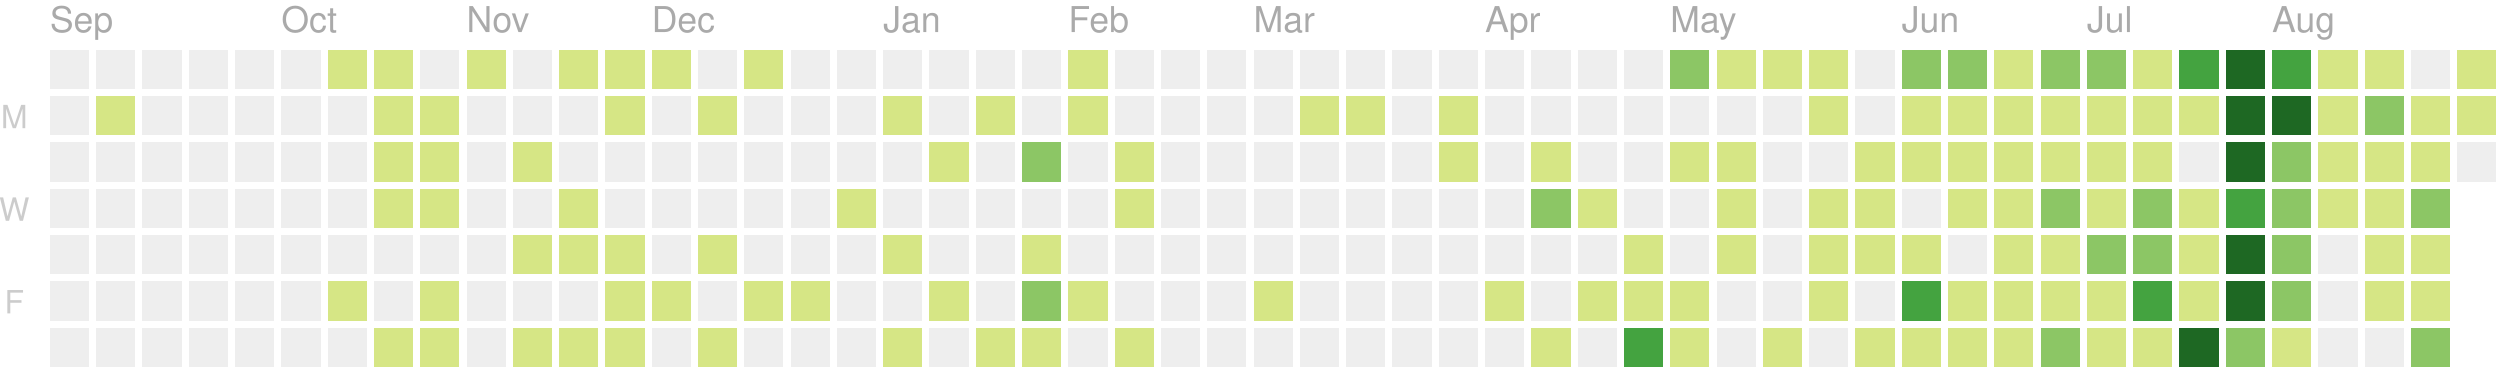
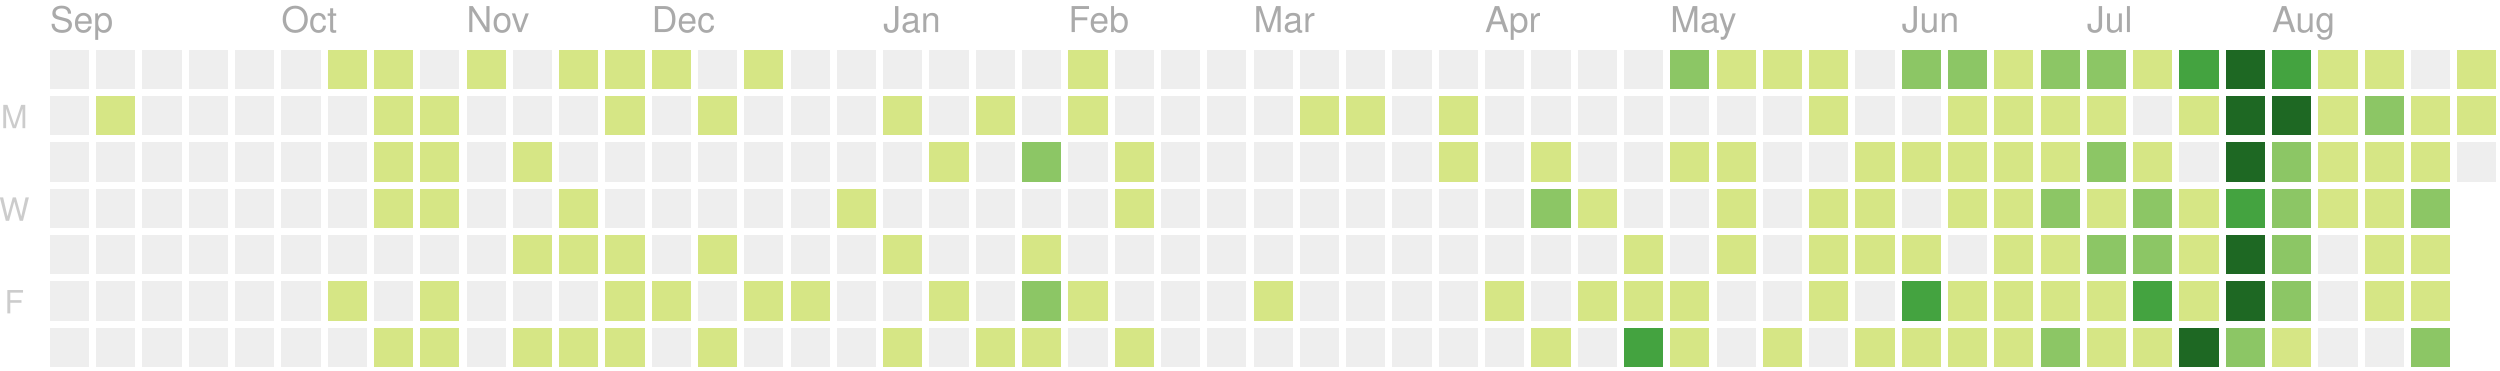
<svg xmlns="http://www.w3.org/2000/svg" version="1.1" width="702" height="104">
  <rect style="fill:#eeeeee;shape-rendering:crispedges;" data-score="0" data-date="2019-09-01" x="14" y="14" width="11" height="11" />
  <rect style="fill:#eeeeee;shape-rendering:crispedges;" data-score="0" data-date="2019-09-08" x="27" y="14" width="11" height="11" />
  <rect style="fill:#eeeeee;shape-rendering:crispedges;" data-score="0" data-date="2019-09-15" x="40" y="14" width="11" height="11" />
  <rect style="fill:#eeeeee;shape-rendering:crispedges;" data-score="0" data-date="2019-09-22" x="53" y="14" width="11" height="11" />
  <rect style="fill:#eeeeee;shape-rendering:crispedges;" data-score="0" data-date="2019-09-29" x="66" y="14" width="11" height="11" />
  <rect style="fill:#eeeeee;shape-rendering:crispedges;" data-score="0" data-date="2019-10-06" x="79" y="14" width="11" height="11" />
  <rect style="fill:#d6e685;shape-rendering:crispedges;" data-score="7" data-date="2019-10-13" x="92" y="14" width="11" height="11" />
  <rect style="fill:#d6e685;shape-rendering:crispedges;" data-score="2" data-date="2019-10-20" x="105" y="14" width="11" height="11" />
  <rect style="fill:#eeeeee;shape-rendering:crispedges;" data-score="0" data-date="2019-10-27" x="118" y="14" width="11" height="11" />
  <rect style="fill:#d6e685;shape-rendering:crispedges;" data-score="5" data-date="2019-11-03" x="131" y="14" width="11" height="11" />
  <rect style="fill:#eeeeee;shape-rendering:crispedges;" data-score="0" data-date="2019-11-10" x="144" y="14" width="11" height="11" />
  <rect style="fill:#d6e685;shape-rendering:crispedges;" data-score="8" data-date="2019-11-17" x="157" y="14" width="11" height="11" />
  <rect style="fill:#d6e685;shape-rendering:crispedges;" data-score="6" data-date="2019-11-24" x="170" y="14" width="11" height="11" />
  <rect style="fill:#d6e685;shape-rendering:crispedges;" data-score="4" data-date="2019-12-01" x="183" y="14" width="11" height="11" />
  <rect style="fill:#eeeeee;shape-rendering:crispedges;" data-score="0" data-date="2019-12-08" x="196" y="14" width="11" height="11" />
  <rect style="fill:#d6e685;shape-rendering:crispedges;" data-score="1" data-date="2019-12-15" x="209" y="14" width="11" height="11" />
  <rect style="fill:#eeeeee;shape-rendering:crispedges;" data-score="0" data-date="2019-12-22" x="222" y="14" width="11" height="11" />
  <rect style="fill:#eeeeee;shape-rendering:crispedges;" data-score="0" data-date="2019-12-29" x="235" y="14" width="11" height="11" />
  <rect style="fill:#eeeeee;shape-rendering:crispedges;" data-score="0" data-date="2020-01-05" x="248" y="14" width="11" height="11" />
  <rect style="fill:#eeeeee;shape-rendering:crispedges;" data-score="0" data-date="2020-01-12" x="261" y="14" width="11" height="11" />
  <rect style="fill:#eeeeee;shape-rendering:crispedges;" data-score="0" data-date="2020-01-19" x="274" y="14" width="11" height="11" />
  <rect style="fill:#eeeeee;shape-rendering:crispedges;" data-score="0" data-date="2020-01-26" x="287" y="14" width="11" height="11" />
  <rect style="fill:#d6e685;shape-rendering:crispedges;" data-score="2" data-date="2020-02-02" x="300" y="14" width="11" height="11" />
  <rect style="fill:#eeeeee;shape-rendering:crispedges;" data-score="0" data-date="2020-02-09" x="313" y="14" width="11" height="11" />
  <rect style="fill:#eeeeee;shape-rendering:crispedges;" data-score="0" data-date="2020-02-16" x="326" y="14" width="11" height="11" />
  <rect style="fill:#eeeeee;shape-rendering:crispedges;" data-score="0" data-date="2020-02-23" x="339" y="14" width="11" height="11" />
  <rect style="fill:#eeeeee;shape-rendering:crispedges;" data-score="0" data-date="2020-03-01" x="352" y="14" width="11" height="11" />
  <rect style="fill:#eeeeee;shape-rendering:crispedges;" data-score="0" data-date="2020-03-08" x="365" y="14" width="11" height="11" />
  <rect style="fill:#eeeeee;shape-rendering:crispedges;" data-score="0" data-date="2020-03-15" x="378" y="14" width="11" height="11" />
  <rect style="fill:#eeeeee;shape-rendering:crispedges;" data-score="0" data-date="2020-03-22" x="391" y="14" width="11" height="11" />
  <rect style="fill:#eeeeee;shape-rendering:crispedges;" data-score="0" data-date="2020-03-29" x="404" y="14" width="11" height="11" />
  <rect style="fill:#eeeeee;shape-rendering:crispedges;" data-score="0" data-date="2020-04-05" x="417" y="14" width="11" height="11" />
  <rect style="fill:#eeeeee;shape-rendering:crispedges;" data-score="0" data-date="2020-04-12" x="430" y="14" width="11" height="11" />
  <rect style="fill:#eeeeee;shape-rendering:crispedges;" data-score="0" data-date="2020-04-19" x="443" y="14" width="11" height="11" />
  <rect style="fill:#eeeeee;shape-rendering:crispedges;" data-score="0" data-date="2020-04-26" x="456" y="14" width="11" height="11" />
  <rect style="fill:#8cc665;shape-rendering:crispedges;" data-score="20" data-date="2020-05-03" x="469" y="14" width="11" height="11" />
  <rect style="fill:#d6e685;shape-rendering:crispedges;" data-score="4" data-date="2020-05-10" x="482" y="14" width="11" height="11" />
  <rect style="fill:#d6e685;shape-rendering:crispedges;" data-score="4" data-date="2020-05-17" x="495" y="14" width="11" height="11" />
  <rect style="fill:#d6e685;shape-rendering:crispedges;" data-score="3" data-date="2020-05-24" x="508" y="14" width="11" height="11" />
  <rect style="fill:#eeeeee;shape-rendering:crispedges;" data-score="0" data-date="2020-05-31" x="521" y="14" width="11" height="11" />
-   <rect style="fill:#8cc665;shape-rendering:crispedges;" data-score="24" data-date="2020-06-07" x="534" y="14" width="11" height="11" />
+   <rect style="fill:#8cc665;shape-rendering:crispedges;" data-score="25" data-date="2020-06-07" x="534" y="14" width="11" height="11" />
  <rect style="fill:#8cc665;shape-rendering:crispedges;" data-score="20" data-date="2020-06-14" x="547" y="14" width="11" height="11" />
  <rect style="fill:#d6e685;shape-rendering:crispedges;" data-score="8" data-date="2020-06-21" x="560" y="14" width="11" height="11" />
  <rect style="fill:#8cc665;shape-rendering:crispedges;" data-score="28" data-date="2020-06-28" x="573" y="14" width="11" height="11" />
  <rect style="fill:#8cc665;shape-rendering:crispedges;" data-score="20" data-date="2020-07-05" x="586" y="14" width="11" height="11" />
-   <rect style="fill:#d6e685;shape-rendering:crispedges;" data-score="2" data-date="2020-07-12" x="599" y="14" width="11" height="11" />
+   <rect style="fill:#d6e685;shape-rendering:crispedges;" data-score="3" data-date="2020-07-12" x="599" y="14" width="11" height="11" />
  <rect style="fill:#44a340;shape-rendering:crispedges;" data-score="45" data-date="2020-07-19" x="612" y="14" width="11" height="11" />
  <rect style="fill:#1e6823;shape-rendering:crispedges;" data-score="84" data-date="2020-07-26" x="625" y="14" width="11" height="11" />
  <rect style="fill:#44a340;shape-rendering:crispedges;" data-score="41" data-date="2020-08-02" x="638" y="14" width="11" height="11" />
  <rect style="fill:#d6e685;shape-rendering:crispedges;" data-score="13" data-date="2020-08-09" x="651" y="14" width="11" height="11" />
  <rect style="fill:#d6e685;shape-rendering:crispedges;" data-score="13" data-date="2020-08-16" x="664" y="14" width="11" height="11" />
  <rect style="fill:#eeeeee;shape-rendering:crispedges;" data-score="0" data-date="2020-08-23" x="677" y="14" width="11" height="11" />
  <rect style="fill:#d6e685;shape-rendering:crispedges;" data-score="5" data-date="2020-08-30" x="690" y="14" width="11" height="11" />
  <rect style="fill:#eeeeee;shape-rendering:crispedges;" data-score="0" data-date="2019-09-02" x="14" y="27" width="11" height="11" />
  <rect style="fill:#d6e685;shape-rendering:crispedges;" data-score="1" data-date="2019-09-09" x="27" y="27" width="11" height="11" />
  <rect style="fill:#eeeeee;shape-rendering:crispedges;" data-score="0" data-date="2019-09-16" x="40" y="27" width="11" height="11" />
  <rect style="fill:#eeeeee;shape-rendering:crispedges;" data-score="0" data-date="2019-09-23" x="53" y="27" width="11" height="11" />
  <rect style="fill:#eeeeee;shape-rendering:crispedges;" data-score="0" data-date="2019-09-30" x="66" y="27" width="11" height="11" />
  <rect style="fill:#eeeeee;shape-rendering:crispedges;" data-score="0" data-date="2019-10-07" x="79" y="27" width="11" height="11" />
  <rect style="fill:#eeeeee;shape-rendering:crispedges;" data-score="0" data-date="2019-10-14" x="92" y="27" width="11" height="11" />
  <rect style="fill:#d6e685;shape-rendering:crispedges;" data-score="4" data-date="2019-10-21" x="105" y="27" width="11" height="11" />
  <rect style="fill:#d6e685;shape-rendering:crispedges;" data-score="3" data-date="2019-10-28" x="118" y="27" width="11" height="11" />
  <rect style="fill:#eeeeee;shape-rendering:crispedges;" data-score="0" data-date="2019-11-04" x="131" y="27" width="11" height="11" />
  <rect style="fill:#eeeeee;shape-rendering:crispedges;" data-score="0" data-date="2019-11-11" x="144" y="27" width="11" height="11" />
  <rect style="fill:#eeeeee;shape-rendering:crispedges;" data-score="0" data-date="2019-11-18" x="157" y="27" width="11" height="11" />
  <rect style="fill:#d6e685;shape-rendering:crispedges;" data-score="1" data-date="2019-11-25" x="170" y="27" width="11" height="11" />
  <rect style="fill:#eeeeee;shape-rendering:crispedges;" data-score="0" data-date="2019-12-02" x="183" y="27" width="11" height="11" />
  <rect style="fill:#d6e685;shape-rendering:crispedges;" data-score="1" data-date="2019-12-09" x="196" y="27" width="11" height="11" />
  <rect style="fill:#eeeeee;shape-rendering:crispedges;" data-score="0" data-date="2019-12-16" x="209" y="27" width="11" height="11" />
  <rect style="fill:#eeeeee;shape-rendering:crispedges;" data-score="0" data-date="2019-12-23" x="222" y="27" width="11" height="11" />
  <rect style="fill:#eeeeee;shape-rendering:crispedges;" data-score="0" data-date="2019-12-30" x="235" y="27" width="11" height="11" />
  <rect style="fill:#d6e685;shape-rendering:crispedges;" data-score="2" data-date="2020-01-06" x="248" y="27" width="11" height="11" />
  <rect style="fill:#eeeeee;shape-rendering:crispedges;" data-score="0" data-date="2020-01-13" x="261" y="27" width="11" height="11" />
  <rect style="fill:#d6e685;shape-rendering:crispedges;" data-score="1" data-date="2020-01-20" x="274" y="27" width="11" height="11" />
  <rect style="fill:#eeeeee;shape-rendering:crispedges;" data-score="0" data-date="2020-01-27" x="287" y="27" width="11" height="11" />
  <rect style="fill:#d6e685;shape-rendering:crispedges;" data-score="10" data-date="2020-02-03" x="300" y="27" width="11" height="11" />
  <rect style="fill:#eeeeee;shape-rendering:crispedges;" data-score="0" data-date="2020-02-10" x="313" y="27" width="11" height="11" />
  <rect style="fill:#eeeeee;shape-rendering:crispedges;" data-score="0" data-date="2020-02-17" x="326" y="27" width="11" height="11" />
  <rect style="fill:#eeeeee;shape-rendering:crispedges;" data-score="0" data-date="2020-02-24" x="339" y="27" width="11" height="11" />
  <rect style="fill:#eeeeee;shape-rendering:crispedges;" data-score="0" data-date="2020-03-02" x="352" y="27" width="11" height="11" />
  <rect style="fill:#d6e685;shape-rendering:crispedges;" data-score="2" data-date="2020-03-09" x="365" y="27" width="11" height="11" />
  <rect style="fill:#d6e685;shape-rendering:crispedges;" data-score="1" data-date="2020-03-16" x="378" y="27" width="11" height="11" />
  <rect style="fill:#eeeeee;shape-rendering:crispedges;" data-score="0" data-date="2020-03-23" x="391" y="27" width="11" height="11" />
-   <rect style="fill:#d6e685;shape-rendering:crispedges;" data-score="6" data-date="2020-03-30" x="404" y="27" width="11" height="11" />
+   <rect style="fill:#d6e685;shape-rendering:crispedges;" data-score="8" data-date="2020-03-30" x="404" y="27" width="11" height="11" />
  <rect style="fill:#eeeeee;shape-rendering:crispedges;" data-score="0" data-date="2020-04-06" x="417" y="27" width="11" height="11" />
  <rect style="fill:#eeeeee;shape-rendering:crispedges;" data-score="0" data-date="2020-04-13" x="430" y="27" width="11" height="11" />
  <rect style="fill:#eeeeee;shape-rendering:crispedges;" data-score="0" data-date="2020-04-20" x="443" y="27" width="11" height="11" />
  <rect style="fill:#eeeeee;shape-rendering:crispedges;" data-score="0" data-date="2020-04-27" x="456" y="27" width="11" height="11" />
  <rect style="fill:#eeeeee;shape-rendering:crispedges;" data-score="0" data-date="2020-05-04" x="469" y="27" width="11" height="11" />
  <rect style="fill:#eeeeee;shape-rendering:crispedges;" data-score="0" data-date="2020-05-11" x="482" y="27" width="11" height="11" />
  <rect style="fill:#eeeeee;shape-rendering:crispedges;" data-score="0" data-date="2020-05-18" x="495" y="27" width="11" height="11" />
  <rect style="fill:#d6e685;shape-rendering:crispedges;" data-score="3" data-date="2020-05-25" x="508" y="27" width="11" height="11" />
  <rect style="fill:#eeeeee;shape-rendering:crispedges;" data-score="0" data-date="2020-06-01" x="521" y="27" width="11" height="11" />
-   <rect style="fill:#d6e685;shape-rendering:crispedges;" data-score="1" data-date="2020-06-08" x="534" y="27" width="11" height="11" />
+   <rect style="fill:#eeeeee;shape-rendering:crispedges;" data-score="0" data-date="2020-06-08" x="534" y="27" width="11" height="11" />
  <rect style="fill:#d6e685;shape-rendering:crispedges;" data-score="2" data-date="2020-06-15" x="547" y="27" width="11" height="11" />
  <rect style="fill:#d6e685;shape-rendering:crispedges;" data-score="15" data-date="2020-06-22" x="560" y="27" width="11" height="11" />
  <rect style="fill:#d6e685;shape-rendering:crispedges;" data-score="16" data-date="2020-06-29" x="573" y="27" width="11" height="11" />
  <rect style="fill:#d6e685;shape-rendering:crispedges;" data-score="12" data-date="2020-07-06" x="586" y="27" width="11" height="11" />
-   <rect style="fill:#d6e685;shape-rendering:crispedges;" data-score="1" data-date="2020-07-13" x="599" y="27" width="11" height="11" />
+   <rect style="fill:#eeeeee;shape-rendering:crispedges;" data-score="0" data-date="2020-07-13" x="599" y="27" width="11" height="11" />
  <rect style="fill:#d6e685;shape-rendering:crispedges;" data-score="8" data-date="2020-07-20" x="612" y="27" width="11" height="11" />
  <rect style="fill:#1e6823;shape-rendering:crispedges;" data-score="107" data-date="2020-07-27" x="625" y="27" width="11" height="11" />
-   <rect style="fill:#1e6823;shape-rendering:crispedges;" data-score="57" data-date="2020-08-03" x="638" y="27" width="11" height="11" />
+   <rect style="fill:#1e6823;shape-rendering:crispedges;" data-score="58" data-date="2020-08-03" x="638" y="27" width="11" height="11" />
  <rect style="fill:#d6e685;shape-rendering:crispedges;" data-score="2" data-date="2020-08-10" x="651" y="27" width="11" height="11" />
  <rect style="fill:#8cc665;shape-rendering:crispedges;" data-score="22" data-date="2020-08-17" x="664" y="27" width="11" height="11" />
  <rect style="fill:#d6e685;shape-rendering:crispedges;" data-score="1" data-date="2020-08-24" x="677" y="27" width="11" height="11" />
  <rect style="fill:#d6e685;shape-rendering:crispedges;" data-score="2" data-date="2020-08-31" x="690" y="27" width="11" height="11" />
  <rect style="fill:#eeeeee;shape-rendering:crispedges;" data-score="0" data-date="2019-09-03" x="14" y="40" width="11" height="11" />
  <rect style="fill:#eeeeee;shape-rendering:crispedges;" data-score="0" data-date="2019-09-10" x="27" y="40" width="11" height="11" />
  <rect style="fill:#eeeeee;shape-rendering:crispedges;" data-score="0" data-date="2019-09-17" x="40" y="40" width="11" height="11" />
  <rect style="fill:#eeeeee;shape-rendering:crispedges;" data-score="0" data-date="2019-09-24" x="53" y="40" width="11" height="11" />
  <rect style="fill:#eeeeee;shape-rendering:crispedges;" data-score="0" data-date="2019-10-01" x="66" y="40" width="11" height="11" />
  <rect style="fill:#eeeeee;shape-rendering:crispedges;" data-score="0" data-date="2019-10-08" x="79" y="40" width="11" height="11" />
  <rect style="fill:#eeeeee;shape-rendering:crispedges;" data-score="0" data-date="2019-10-15" x="92" y="40" width="11" height="11" />
  <rect style="fill:#d6e685;shape-rendering:crispedges;" data-score="2" data-date="2019-10-22" x="105" y="40" width="11" height="11" />
  <rect style="fill:#d6e685;shape-rendering:crispedges;" data-score="9" data-date="2019-10-29" x="118" y="40" width="11" height="11" />
  <rect style="fill:#eeeeee;shape-rendering:crispedges;" data-score="0" data-date="2019-11-05" x="131" y="40" width="11" height="11" />
  <rect style="fill:#d6e685;shape-rendering:crispedges;" data-score="14" data-date="2019-11-12" x="144" y="40" width="11" height="11" />
  <rect style="fill:#eeeeee;shape-rendering:crispedges;" data-score="0" data-date="2019-11-19" x="157" y="40" width="11" height="11" />
  <rect style="fill:#eeeeee;shape-rendering:crispedges;" data-score="0" data-date="2019-11-26" x="170" y="40" width="11" height="11" />
  <rect style="fill:#eeeeee;shape-rendering:crispedges;" data-score="0" data-date="2019-12-03" x="183" y="40" width="11" height="11" />
  <rect style="fill:#eeeeee;shape-rendering:crispedges;" data-score="0" data-date="2019-12-10" x="196" y="40" width="11" height="11" />
  <rect style="fill:#eeeeee;shape-rendering:crispedges;" data-score="0" data-date="2019-12-17" x="209" y="40" width="11" height="11" />
  <rect style="fill:#eeeeee;shape-rendering:crispedges;" data-score="0" data-date="2019-12-24" x="222" y="40" width="11" height="11" />
  <rect style="fill:#eeeeee;shape-rendering:crispedges;" data-score="0" data-date="2019-12-31" x="235" y="40" width="11" height="11" />
  <rect style="fill:#eeeeee;shape-rendering:crispedges;" data-score="0" data-date="2020-01-07" x="248" y="40" width="11" height="11" />
  <rect style="fill:#d6e685;shape-rendering:crispedges;" data-score="1" data-date="2020-01-14" x="261" y="40" width="11" height="11" />
  <rect style="fill:#eeeeee;shape-rendering:crispedges;" data-score="0" data-date="2020-01-21" x="274" y="40" width="11" height="11" />
  <rect style="fill:#8cc665;shape-rendering:crispedges;" data-score="20" data-date="2020-01-28" x="287" y="40" width="11" height="11" />
  <rect style="fill:#eeeeee;shape-rendering:crispedges;" data-score="0" data-date="2020-02-04" x="300" y="40" width="11" height="11" />
  <rect style="fill:#d6e685;shape-rendering:crispedges;" data-score="2" data-date="2020-02-11" x="313" y="40" width="11" height="11" />
  <rect style="fill:#eeeeee;shape-rendering:crispedges;" data-score="0" data-date="2020-02-18" x="326" y="40" width="11" height="11" />
  <rect style="fill:#eeeeee;shape-rendering:crispedges;" data-score="0" data-date="2020-02-25" x="339" y="40" width="11" height="11" />
  <rect style="fill:#eeeeee;shape-rendering:crispedges;" data-score="0" data-date="2020-03-03" x="352" y="40" width="11" height="11" />
  <rect style="fill:#eeeeee;shape-rendering:crispedges;" data-score="0" data-date="2020-03-10" x="365" y="40" width="11" height="11" />
  <rect style="fill:#eeeeee;shape-rendering:crispedges;" data-score="0" data-date="2020-03-17" x="378" y="40" width="11" height="11" />
  <rect style="fill:#eeeeee;shape-rendering:crispedges;" data-score="0" data-date="2020-03-24" x="391" y="40" width="11" height="11" />
-   <rect style="fill:#d6e685;shape-rendering:crispedges;" data-score="5" data-date="2020-03-31" x="404" y="40" width="11" height="11" />
+   <rect style="fill:#d6e685;shape-rendering:crispedges;" data-score="3" data-date="2020-03-31" x="404" y="40" width="11" height="11" />
  <rect style="fill:#eeeeee;shape-rendering:crispedges;" data-score="0" data-date="2020-04-07" x="417" y="40" width="11" height="11" />
  <rect style="fill:#d6e685;shape-rendering:crispedges;" data-score="14" data-date="2020-04-14" x="430" y="40" width="11" height="11" />
  <rect style="fill:#eeeeee;shape-rendering:crispedges;" data-score="0" data-date="2020-04-21" x="443" y="40" width="11" height="11" />
  <rect style="fill:#eeeeee;shape-rendering:crispedges;" data-score="0" data-date="2020-04-28" x="456" y="40" width="11" height="11" />
  <rect style="fill:#d6e685;shape-rendering:crispedges;" data-score="3" data-date="2020-05-05" x="469" y="40" width="11" height="11" />
  <rect style="fill:#d6e685;shape-rendering:crispedges;" data-score="2" data-date="2020-05-12" x="482" y="40" width="11" height="11" />
  <rect style="fill:#eeeeee;shape-rendering:crispedges;" data-score="0" data-date="2020-05-19" x="495" y="40" width="11" height="11" />
  <rect style="fill:#eeeeee;shape-rendering:crispedges;" data-score="0" data-date="2020-05-26" x="508" y="40" width="11" height="11" />
  <rect style="fill:#d6e685;shape-rendering:crispedges;" data-score="2" data-date="2020-06-02" x="521" y="40" width="11" height="11" />
  <rect style="fill:#d6e685;shape-rendering:crispedges;" data-score="4" data-date="2020-06-09" x="534" y="40" width="11" height="11" />
  <rect style="fill:#d6e685;shape-rendering:crispedges;" data-score="9" data-date="2020-06-16" x="547" y="40" width="11" height="11" />
  <rect style="fill:#d6e685;shape-rendering:crispedges;" data-score="16" data-date="2020-06-23" x="560" y="40" width="11" height="11" />
  <rect style="fill:#d6e685;shape-rendering:crispedges;" data-score="7" data-date="2020-06-30" x="573" y="40" width="11" height="11" />
-   <rect style="fill:#d6e685;shape-rendering:crispedges;" data-score="17" data-date="2020-07-07" x="586" y="40" width="11" height="11" />
+   <rect style="fill:#8cc665;shape-rendering:crispedges;" data-score="17" data-date="2020-07-07" x="586" y="40" width="11" height="11" />
  <rect style="fill:#d6e685;shape-rendering:crispedges;" data-score="4" data-date="2020-07-14" x="599" y="40" width="11" height="11" />
  <rect style="fill:#eeeeee;shape-rendering:crispedges;" data-score="0" data-date="2020-07-21" x="612" y="40" width="11" height="11" />
  <rect style="fill:#1e6823;shape-rendering:crispedges;" data-score="84" data-date="2020-07-28" x="625" y="40" width="11" height="11" />
-   <rect style="fill:#8cc665;shape-rendering:crispedges;" data-score="31" data-date="2020-08-04" x="638" y="40" width="11" height="11" />
+   <rect style="fill:#8cc665;shape-rendering:crispedges;" data-score="30" data-date="2020-08-04" x="638" y="40" width="11" height="11" />
  <rect style="fill:#d6e685;shape-rendering:crispedges;" data-score="2" data-date="2020-08-11" x="651" y="40" width="11" height="11" />
  <rect style="fill:#d6e685;shape-rendering:crispedges;" data-score="8" data-date="2020-08-18" x="664" y="40" width="11" height="11" />
-   <rect style="fill:#d6e685;shape-rendering:crispedges;" data-score="3" data-date="2020-08-25" x="677" y="40" width="11" height="11" />
+   <rect style="fill:#d6e685;shape-rendering:crispedges;" data-score="5" data-date="2020-08-25" x="677" y="40" width="11" height="11" />
  <rect style="fill:#eeeeee;shape-rendering:crispedges;" data-score="0" data-date="2020-09-01" x="690" y="40" width="11" height="11" />
  <rect style="fill:#eeeeee;shape-rendering:crispedges;" data-score="0" data-date="2019-09-04" x="14" y="53" width="11" height="11" />
  <rect style="fill:#eeeeee;shape-rendering:crispedges;" data-score="0" data-date="2019-09-11" x="27" y="53" width="11" height="11" />
  <rect style="fill:#eeeeee;shape-rendering:crispedges;" data-score="0" data-date="2019-09-18" x="40" y="53" width="11" height="11" />
  <rect style="fill:#eeeeee;shape-rendering:crispedges;" data-score="0" data-date="2019-09-25" x="53" y="53" width="11" height="11" />
  <rect style="fill:#eeeeee;shape-rendering:crispedges;" data-score="0" data-date="2019-10-02" x="66" y="53" width="11" height="11" />
  <rect style="fill:#eeeeee;shape-rendering:crispedges;" data-score="0" data-date="2019-10-09" x="79" y="53" width="11" height="11" />
  <rect style="fill:#eeeeee;shape-rendering:crispedges;" data-score="0" data-date="2019-10-16" x="92" y="53" width="11" height="11" />
  <rect style="fill:#d6e685;shape-rendering:crispedges;" data-score="7" data-date="2019-10-23" x="105" y="53" width="11" height="11" />
  <rect style="fill:#d6e685;shape-rendering:crispedges;" data-score="1" data-date="2019-10-30" x="118" y="53" width="11" height="11" />
  <rect style="fill:#eeeeee;shape-rendering:crispedges;" data-score="0" data-date="2019-11-06" x="131" y="53" width="11" height="11" />
  <rect style="fill:#eeeeee;shape-rendering:crispedges;" data-score="0" data-date="2019-11-13" x="144" y="53" width="11" height="11" />
  <rect style="fill:#d6e685;shape-rendering:crispedges;" data-score="7" data-date="2019-11-20" x="157" y="53" width="11" height="11" />
  <rect style="fill:#eeeeee;shape-rendering:crispedges;" data-score="0" data-date="2019-11-27" x="170" y="53" width="11" height="11" />
  <rect style="fill:#eeeeee;shape-rendering:crispedges;" data-score="0" data-date="2019-12-04" x="183" y="53" width="11" height="11" />
  <rect style="fill:#eeeeee;shape-rendering:crispedges;" data-score="0" data-date="2019-12-11" x="196" y="53" width="11" height="11" />
  <rect style="fill:#eeeeee;shape-rendering:crispedges;" data-score="0" data-date="2019-12-18" x="209" y="53" width="11" height="11" />
  <rect style="fill:#eeeeee;shape-rendering:crispedges;" data-score="0" data-date="2019-12-25" x="222" y="53" width="11" height="11" />
  <rect style="fill:#d6e685;shape-rendering:crispedges;" data-score="1" data-date="2020-01-01" x="235" y="53" width="11" height="11" />
  <rect style="fill:#eeeeee;shape-rendering:crispedges;" data-score="0" data-date="2020-01-08" x="248" y="53" width="11" height="11" />
  <rect style="fill:#eeeeee;shape-rendering:crispedges;" data-score="0" data-date="2020-01-15" x="261" y="53" width="11" height="11" />
  <rect style="fill:#eeeeee;shape-rendering:crispedges;" data-score="0" data-date="2020-01-22" x="274" y="53" width="11" height="11" />
  <rect style="fill:#eeeeee;shape-rendering:crispedges;" data-score="0" data-date="2020-01-29" x="287" y="53" width="11" height="11" />
  <rect style="fill:#eeeeee;shape-rendering:crispedges;" data-score="0" data-date="2020-02-05" x="300" y="53" width="11" height="11" />
  <rect style="fill:#d6e685;shape-rendering:crispedges;" data-score="3" data-date="2020-02-12" x="313" y="53" width="11" height="11" />
  <rect style="fill:#eeeeee;shape-rendering:crispedges;" data-score="0" data-date="2020-02-19" x="326" y="53" width="11" height="11" />
  <rect style="fill:#eeeeee;shape-rendering:crispedges;" data-score="0" data-date="2020-02-26" x="339" y="53" width="11" height="11" />
  <rect style="fill:#eeeeee;shape-rendering:crispedges;" data-score="0" data-date="2020-03-04" x="352" y="53" width="11" height="11" />
  <rect style="fill:#eeeeee;shape-rendering:crispedges;" data-score="0" data-date="2020-03-11" x="365" y="53" width="11" height="11" />
  <rect style="fill:#eeeeee;shape-rendering:crispedges;" data-score="0" data-date="2020-03-18" x="378" y="53" width="11" height="11" />
  <rect style="fill:#eeeeee;shape-rendering:crispedges;" data-score="0" data-date="2020-03-25" x="391" y="53" width="11" height="11" />
  <rect style="fill:#eeeeee;shape-rendering:crispedges;" data-score="0" data-date="2020-04-01" x="404" y="53" width="11" height="11" />
  <rect style="fill:#eeeeee;shape-rendering:crispedges;" data-score="0" data-date="2020-04-08" x="417" y="53" width="11" height="11" />
  <rect style="fill:#8cc665;shape-rendering:crispedges;" data-score="30" data-date="2020-04-15" x="430" y="53" width="11" height="11" />
  <rect style="fill:#d6e685;shape-rendering:crispedges;" data-score="1" data-date="2020-04-22" x="443" y="53" width="11" height="11" />
  <rect style="fill:#eeeeee;shape-rendering:crispedges;" data-score="0" data-date="2020-04-29" x="456" y="53" width="11" height="11" />
  <rect style="fill:#eeeeee;shape-rendering:crispedges;" data-score="0" data-date="2020-05-06" x="469" y="53" width="11" height="11" />
  <rect style="fill:#d6e685;shape-rendering:crispedges;" data-score="3" data-date="2020-05-13" x="482" y="53" width="11" height="11" />
  <rect style="fill:#eeeeee;shape-rendering:crispedges;" data-score="0" data-date="2020-05-20" x="495" y="53" width="11" height="11" />
  <rect style="fill:#d6e685;shape-rendering:crispedges;" data-score="1" data-date="2020-05-27" x="508" y="53" width="11" height="11" />
  <rect style="fill:#d6e685;shape-rendering:crispedges;" data-score="2" data-date="2020-06-03" x="521" y="53" width="11" height="11" />
  <rect style="fill:#eeeeee;shape-rendering:crispedges;" data-score="0" data-date="2020-06-10" x="534" y="53" width="11" height="11" />
  <rect style="fill:#d6e685;shape-rendering:crispedges;" data-score="5" data-date="2020-06-17" x="547" y="53" width="11" height="11" />
  <rect style="fill:#d6e685;shape-rendering:crispedges;" data-score="2" data-date="2020-06-24" x="560" y="53" width="11" height="11" />
  <rect style="fill:#8cc665;shape-rendering:crispedges;" data-score="32" data-date="2020-07-01" x="573" y="53" width="11" height="11" />
-   <rect style="fill:#d6e685;shape-rendering:crispedges;" data-score="13" data-date="2020-07-08" x="586" y="53" width="11" height="11" />
+   <rect style="fill:#d6e685;shape-rendering:crispedges;" data-score="14" data-date="2020-07-08" x="586" y="53" width="11" height="11" />
  <rect style="fill:#8cc665;shape-rendering:crispedges;" data-score="26" data-date="2020-07-15" x="599" y="53" width="11" height="11" />
  <rect style="fill:#d6e685;shape-rendering:crispedges;" data-score="2" data-date="2020-07-22" x="612" y="53" width="11" height="11" />
-   <rect style="fill:#44a340;shape-rendering:crispedges;" data-score="44" data-date="2020-07-29" x="625" y="53" width="11" height="11" />
+   <rect style="fill:#44a340;shape-rendering:crispedges;" data-score="45" data-date="2020-07-29" x="625" y="53" width="11" height="11" />
  <rect style="fill:#8cc665;shape-rendering:crispedges;" data-score="19" data-date="2020-08-05" x="638" y="53" width="11" height="11" />
  <rect style="fill:#d6e685;shape-rendering:crispedges;" data-score="1" data-date="2020-08-12" x="651" y="53" width="11" height="11" />
  <rect style="fill:#d6e685;shape-rendering:crispedges;" data-score="3" data-date="2020-08-19" x="664" y="53" width="11" height="11" />
-   <rect style="fill:#8cc665;shape-rendering:crispedges;" data-score="22" data-date="2020-08-26" x="677" y="53" width="11" height="11" />
+   <rect style="fill:#8cc665;shape-rendering:crispedges;" data-score="20" data-date="2020-08-26" x="677" y="53" width="11" height="11" />
  <rect style="fill:#eeeeee;shape-rendering:crispedges;" data-score="0" data-date="2019-09-05" x="14" y="66" width="11" height="11" />
  <rect style="fill:#eeeeee;shape-rendering:crispedges;" data-score="0" data-date="2019-09-12" x="27" y="66" width="11" height="11" />
  <rect style="fill:#eeeeee;shape-rendering:crispedges;" data-score="0" data-date="2019-09-19" x="40" y="66" width="11" height="11" />
  <rect style="fill:#eeeeee;shape-rendering:crispedges;" data-score="0" data-date="2019-09-26" x="53" y="66" width="11" height="11" />
  <rect style="fill:#eeeeee;shape-rendering:crispedges;" data-score="0" data-date="2019-10-03" x="66" y="66" width="11" height="11" />
  <rect style="fill:#eeeeee;shape-rendering:crispedges;" data-score="0" data-date="2019-10-10" x="79" y="66" width="11" height="11" />
  <rect style="fill:#eeeeee;shape-rendering:crispedges;" data-score="0" data-date="2019-10-17" x="92" y="66" width="11" height="11" />
  <rect style="fill:#eeeeee;shape-rendering:crispedges;" data-score="0" data-date="2019-10-24" x="105" y="66" width="11" height="11" />
  <rect style="fill:#eeeeee;shape-rendering:crispedges;" data-score="0" data-date="2019-10-31" x="118" y="66" width="11" height="11" />
  <rect style="fill:#eeeeee;shape-rendering:crispedges;" data-score="0" data-date="2019-11-07" x="131" y="66" width="11" height="11" />
  <rect style="fill:#d6e685;shape-rendering:crispedges;" data-score="1" data-date="2019-11-14" x="144" y="66" width="11" height="11" />
  <rect style="fill:#d6e685;shape-rendering:crispedges;" data-score="2" data-date="2019-11-21" x="157" y="66" width="11" height="11" />
  <rect style="fill:#d6e685;shape-rendering:crispedges;" data-score="1" data-date="2019-11-28" x="170" y="66" width="11" height="11" />
  <rect style="fill:#eeeeee;shape-rendering:crispedges;" data-score="0" data-date="2019-12-05" x="183" y="66" width="11" height="11" />
  <rect style="fill:#d6e685;shape-rendering:crispedges;" data-score="1" data-date="2019-12-12" x="196" y="66" width="11" height="11" />
  <rect style="fill:#eeeeee;shape-rendering:crispedges;" data-score="0" data-date="2019-12-19" x="209" y="66" width="11" height="11" />
  <rect style="fill:#eeeeee;shape-rendering:crispedges;" data-score="0" data-date="2019-12-26" x="222" y="66" width="11" height="11" />
  <rect style="fill:#eeeeee;shape-rendering:crispedges;" data-score="0" data-date="2020-01-02" x="235" y="66" width="11" height="11" />
  <rect style="fill:#d6e685;shape-rendering:crispedges;" data-score="1" data-date="2020-01-09" x="248" y="66" width="11" height="11" />
  <rect style="fill:#eeeeee;shape-rendering:crispedges;" data-score="0" data-date="2020-01-16" x="261" y="66" width="11" height="11" />
  <rect style="fill:#eeeeee;shape-rendering:crispedges;" data-score="0" data-date="2020-01-23" x="274" y="66" width="11" height="11" />
  <rect style="fill:#d6e685;shape-rendering:crispedges;" data-score="8" data-date="2020-01-30" x="287" y="66" width="11" height="11" />
  <rect style="fill:#eeeeee;shape-rendering:crispedges;" data-score="0" data-date="2020-02-06" x="300" y="66" width="11" height="11" />
  <rect style="fill:#eeeeee;shape-rendering:crispedges;" data-score="0" data-date="2020-02-13" x="313" y="66" width="11" height="11" />
  <rect style="fill:#eeeeee;shape-rendering:crispedges;" data-score="0" data-date="2020-02-20" x="326" y="66" width="11" height="11" />
  <rect style="fill:#eeeeee;shape-rendering:crispedges;" data-score="0" data-date="2020-02-27" x="339" y="66" width="11" height="11" />
  <rect style="fill:#eeeeee;shape-rendering:crispedges;" data-score="0" data-date="2020-03-05" x="352" y="66" width="11" height="11" />
  <rect style="fill:#eeeeee;shape-rendering:crispedges;" data-score="0" data-date="2020-03-12" x="365" y="66" width="11" height="11" />
  <rect style="fill:#eeeeee;shape-rendering:crispedges;" data-score="0" data-date="2020-03-19" x="378" y="66" width="11" height="11" />
  <rect style="fill:#eeeeee;shape-rendering:crispedges;" data-score="0" data-date="2020-03-26" x="391" y="66" width="11" height="11" />
  <rect style="fill:#eeeeee;shape-rendering:crispedges;" data-score="0" data-date="2020-04-02" x="404" y="66" width="11" height="11" />
  <rect style="fill:#eeeeee;shape-rendering:crispedges;" data-score="0" data-date="2020-04-09" x="417" y="66" width="11" height="11" />
  <rect style="fill:#eeeeee;shape-rendering:crispedges;" data-score="0" data-date="2020-04-16" x="430" y="66" width="11" height="11" />
  <rect style="fill:#eeeeee;shape-rendering:crispedges;" data-score="0" data-date="2020-04-23" x="443" y="66" width="11" height="11" />
  <rect style="fill:#d6e685;shape-rendering:crispedges;" data-score="1" data-date="2020-04-30" x="456" y="66" width="11" height="11" />
  <rect style="fill:#eeeeee;shape-rendering:crispedges;" data-score="0" data-date="2020-05-07" x="469" y="66" width="11" height="11" />
  <rect style="fill:#d6e685;shape-rendering:crispedges;" data-score="8" data-date="2020-05-14" x="482" y="66" width="11" height="11" />
  <rect style="fill:#eeeeee;shape-rendering:crispedges;" data-score="0" data-date="2020-05-21" x="495" y="66" width="11" height="11" />
  <rect style="fill:#d6e685;shape-rendering:crispedges;" data-score="4" data-date="2020-05-28" x="508" y="66" width="11" height="11" />
  <rect style="fill:#d6e685;shape-rendering:crispedges;" data-score="3" data-date="2020-06-04" x="521" y="66" width="11" height="11" />
  <rect style="fill:#d6e685;shape-rendering:crispedges;" data-score="1" data-date="2020-06-11" x="534" y="66" width="11" height="11" />
  <rect style="fill:#eeeeee;shape-rendering:crispedges;" data-score="0" data-date="2020-06-18" x="547" y="66" width="11" height="11" />
  <rect style="fill:#d6e685;shape-rendering:crispedges;" data-score="3" data-date="2020-06-25" x="560" y="66" width="11" height="11" />
  <rect style="fill:#d6e685;shape-rendering:crispedges;" data-score="9" data-date="2020-07-02" x="573" y="66" width="11" height="11" />
-   <rect style="fill:#8cc665;shape-rendering:crispedges;" data-score="18" data-date="2020-07-09" x="586" y="66" width="11" height="11" />
+   <rect style="fill:#8cc665;shape-rendering:crispedges;" data-score="17" data-date="2020-07-09" x="586" y="66" width="11" height="11" />
  <rect style="fill:#8cc665;shape-rendering:crispedges;" data-score="27" data-date="2020-07-16" x="599" y="66" width="11" height="11" />
  <rect style="fill:#d6e685;shape-rendering:crispedges;" data-score="3" data-date="2020-07-23" x="612" y="66" width="11" height="11" />
  <rect style="fill:#1e6823;shape-rendering:crispedges;" data-score="62" data-date="2020-07-30" x="625" y="66" width="11" height="11" />
-   <rect style="fill:#8cc665;shape-rendering:crispedges;" data-score="20" data-date="2020-08-06" x="638" y="66" width="11" height="11" />
+   <rect style="fill:#8cc665;shape-rendering:crispedges;" data-score="22" data-date="2020-08-06" x="638" y="66" width="11" height="11" />
  <rect style="fill:#eeeeee;shape-rendering:crispedges;" data-score="0" data-date="2020-08-13" x="651" y="66" width="11" height="11" />
  <rect style="fill:#d6e685;shape-rendering:crispedges;" data-score="4" data-date="2020-08-20" x="664" y="66" width="11" height="11" />
  <rect style="fill:#d6e685;shape-rendering:crispedges;" data-score="1" data-date="2020-08-27" x="677" y="66" width="11" height="11" />
  <rect style="fill:#eeeeee;shape-rendering:crispedges;" data-score="0" data-date="2019-09-06" x="14" y="79" width="11" height="11" />
  <rect style="fill:#eeeeee;shape-rendering:crispedges;" data-score="0" data-date="2019-09-13" x="27" y="79" width="11" height="11" />
  <rect style="fill:#eeeeee;shape-rendering:crispedges;" data-score="0" data-date="2019-09-20" x="40" y="79" width="11" height="11" />
  <rect style="fill:#eeeeee;shape-rendering:crispedges;" data-score="0" data-date="2019-09-27" x="53" y="79" width="11" height="11" />
  <rect style="fill:#eeeeee;shape-rendering:crispedges;" data-score="0" data-date="2019-10-04" x="66" y="79" width="11" height="11" />
  <rect style="fill:#eeeeee;shape-rendering:crispedges;" data-score="0" data-date="2019-10-11" x="79" y="79" width="11" height="11" />
  <rect style="fill:#d6e685;shape-rendering:crispedges;" data-score="9" data-date="2019-10-18" x="92" y="79" width="11" height="11" />
  <rect style="fill:#eeeeee;shape-rendering:crispedges;" data-score="0" data-date="2019-10-25" x="105" y="79" width="11" height="11" />
  <rect style="fill:#d6e685;shape-rendering:crispedges;" data-score="3" data-date="2019-11-01" x="118" y="79" width="11" height="11" />
  <rect style="fill:#eeeeee;shape-rendering:crispedges;" data-score="0" data-date="2019-11-08" x="131" y="79" width="11" height="11" />
  <rect style="fill:#eeeeee;shape-rendering:crispedges;" data-score="0" data-date="2019-11-15" x="144" y="79" width="11" height="11" />
  <rect style="fill:#eeeeee;shape-rendering:crispedges;" data-score="0" data-date="2019-11-22" x="157" y="79" width="11" height="11" />
  <rect style="fill:#d6e685;shape-rendering:crispedges;" data-score="4" data-date="2019-11-29" x="170" y="79" width="11" height="11" />
  <rect style="fill:#d6e685;shape-rendering:crispedges;" data-score="2" data-date="2019-12-06" x="183" y="79" width="11" height="11" />
  <rect style="fill:#eeeeee;shape-rendering:crispedges;" data-score="0" data-date="2019-12-13" x="196" y="79" width="11" height="11" />
  <rect style="fill:#d6e685;shape-rendering:crispedges;" data-score="1" data-date="2019-12-20" x="209" y="79" width="11" height="11" />
  <rect style="fill:#d6e685;shape-rendering:crispedges;" data-score="5" data-date="2019-12-27" x="222" y="79" width="11" height="11" />
  <rect style="fill:#eeeeee;shape-rendering:crispedges;" data-score="0" data-date="2020-01-03" x="235" y="79" width="11" height="11" />
  <rect style="fill:#eeeeee;shape-rendering:crispedges;" data-score="0" data-date="2020-01-10" x="248" y="79" width="11" height="11" />
  <rect style="fill:#d6e685;shape-rendering:crispedges;" data-score="1" data-date="2020-01-17" x="261" y="79" width="11" height="11" />
  <rect style="fill:#eeeeee;shape-rendering:crispedges;" data-score="0" data-date="2020-01-24" x="274" y="79" width="11" height="11" />
  <rect style="fill:#8cc665;shape-rendering:crispedges;" data-score="26" data-date="2020-01-31" x="287" y="79" width="11" height="11" />
  <rect style="fill:#d6e685;shape-rendering:crispedges;" data-score="2" data-date="2020-02-07" x="300" y="79" width="11" height="11" />
  <rect style="fill:#eeeeee;shape-rendering:crispedges;" data-score="0" data-date="2020-02-14" x="313" y="79" width="11" height="11" />
  <rect style="fill:#eeeeee;shape-rendering:crispedges;" data-score="0" data-date="2020-02-21" x="326" y="79" width="11" height="11" />
  <rect style="fill:#eeeeee;shape-rendering:crispedges;" data-score="0" data-date="2020-02-28" x="339" y="79" width="11" height="11" />
  <rect style="fill:#d6e685;shape-rendering:crispedges;" data-score="1" data-date="2020-03-06" x="352" y="79" width="11" height="11" />
  <rect style="fill:#eeeeee;shape-rendering:crispedges;" data-score="0" data-date="2020-03-13" x="365" y="79" width="11" height="11" />
  <rect style="fill:#eeeeee;shape-rendering:crispedges;" data-score="0" data-date="2020-03-20" x="378" y="79" width="11" height="11" />
  <rect style="fill:#eeeeee;shape-rendering:crispedges;" data-score="0" data-date="2020-03-27" x="391" y="79" width="11" height="11" />
  <rect style="fill:#eeeeee;shape-rendering:crispedges;" data-score="0" data-date="2020-04-03" x="404" y="79" width="11" height="11" />
  <rect style="fill:#d6e685;shape-rendering:crispedges;" data-score="8" data-date="2020-04-10" x="417" y="79" width="11" height="11" />
  <rect style="fill:#eeeeee;shape-rendering:crispedges;" data-score="0" data-date="2020-04-17" x="430" y="79" width="11" height="11" />
  <rect style="fill:#d6e685;shape-rendering:crispedges;" data-score="6" data-date="2020-04-24" x="443" y="79" width="11" height="11" />
  <rect style="fill:#d6e685;shape-rendering:crispedges;" data-score="7" data-date="2020-05-01" x="456" y="79" width="11" height="11" />
  <rect style="fill:#d6e685;shape-rendering:crispedges;" data-score="5" data-date="2020-05-08" x="469" y="79" width="11" height="11" />
  <rect style="fill:#eeeeee;shape-rendering:crispedges;" data-score="0" data-date="2020-05-15" x="482" y="79" width="11" height="11" />
  <rect style="fill:#eeeeee;shape-rendering:crispedges;" data-score="0" data-date="2020-05-22" x="495" y="79" width="11" height="11" />
  <rect style="fill:#d6e685;shape-rendering:crispedges;" data-score="1" data-date="2020-05-29" x="508" y="79" width="11" height="11" />
  <rect style="fill:#eeeeee;shape-rendering:crispedges;" data-score="0" data-date="2020-06-05" x="521" y="79" width="11" height="11" />
  <rect style="fill:#44a340;shape-rendering:crispedges;" data-score="36" data-date="2020-06-12" x="534" y="79" width="11" height="11" />
  <rect style="fill:#d6e685;shape-rendering:crispedges;" data-score="1" data-date="2020-06-19" x="547" y="79" width="11" height="11" />
  <rect style="fill:#d6e685;shape-rendering:crispedges;" data-score="6" data-date="2020-06-26" x="560" y="79" width="11" height="11" />
  <rect style="fill:#d6e685;shape-rendering:crispedges;" data-score="11" data-date="2020-07-03" x="573" y="79" width="11" height="11" />
  <rect style="fill:#d6e685;shape-rendering:crispedges;" data-score="3" data-date="2020-07-10" x="586" y="79" width="11" height="11" />
  <rect style="fill:#44a340;shape-rendering:crispedges;" data-score="41" data-date="2020-07-17" x="599" y="79" width="11" height="11" />
-   <rect style="fill:#d6e685;shape-rendering:crispedges;" data-score="5" data-date="2020-07-24" x="612" y="79" width="11" height="11" />
-   <rect style="fill:#1e6823;shape-rendering:crispedges;" data-score="68" data-date="2020-07-31" x="625" y="79" width="11" height="11" />
-   <rect style="fill:#8cc665;shape-rendering:crispedges;" data-score="30" data-date="2020-08-07" x="638" y="79" width="11" height="11" />
+   <rect style="fill:#d6e685;shape-rendering:crispedges;" data-score="6" data-date="2020-07-24" x="612" y="79" width="11" height="11" />
+   <rect style="fill:#1e6823;shape-rendering:crispedges;" data-score="67" data-date="2020-07-31" x="625" y="79" width="11" height="11" />
+   <rect style="fill:#8cc665;shape-rendering:crispedges;" data-score="28" data-date="2020-08-07" x="638" y="79" width="11" height="11" />
  <rect style="fill:#eeeeee;shape-rendering:crispedges;" data-score="0" data-date="2020-08-14" x="651" y="79" width="11" height="11" />
  <rect style="fill:#d6e685;shape-rendering:crispedges;" data-score="1" data-date="2020-08-21" x="664" y="79" width="11" height="11" />
  <rect style="fill:#d6e685;shape-rendering:crispedges;" data-score="3" data-date="2020-08-28" x="677" y="79" width="11" height="11" />
  <rect style="fill:#eeeeee;shape-rendering:crispedges;" data-score="0" data-date="2019-09-07" x="14" y="92" width="11" height="11" />
  <rect style="fill:#eeeeee;shape-rendering:crispedges;" data-score="0" data-date="2019-09-14" x="27" y="92" width="11" height="11" />
  <rect style="fill:#eeeeee;shape-rendering:crispedges;" data-score="0" data-date="2019-09-21" x="40" y="92" width="11" height="11" />
  <rect style="fill:#eeeeee;shape-rendering:crispedges;" data-score="0" data-date="2019-09-28" x="53" y="92" width="11" height="11" />
  <rect style="fill:#eeeeee;shape-rendering:crispedges;" data-score="0" data-date="2019-10-05" x="66" y="92" width="11" height="11" />
  <rect style="fill:#eeeeee;shape-rendering:crispedges;" data-score="0" data-date="2019-10-12" x="79" y="92" width="11" height="11" />
  <rect style="fill:#eeeeee;shape-rendering:crispedges;" data-score="0" data-date="2019-10-19" x="92" y="92" width="11" height="11" />
  <rect style="fill:#d6e685;shape-rendering:crispedges;" data-score="4" data-date="2019-10-26" x="105" y="92" width="11" height="11" />
  <rect style="fill:#d6e685;shape-rendering:crispedges;" data-score="4" data-date="2019-11-02" x="118" y="92" width="11" height="11" />
  <rect style="fill:#eeeeee;shape-rendering:crispedges;" data-score="0" data-date="2019-11-09" x="131" y="92" width="11" height="11" />
  <rect style="fill:#d6e685;shape-rendering:crispedges;" data-score="1" data-date="2019-11-16" x="144" y="92" width="11" height="11" />
  <rect style="fill:#d6e685;shape-rendering:crispedges;" data-score="3" data-date="2019-11-23" x="157" y="92" width="11" height="11" />
  <rect style="fill:#d6e685;shape-rendering:crispedges;" data-score="3" data-date="2019-11-30" x="170" y="92" width="11" height="11" />
  <rect style="fill:#eeeeee;shape-rendering:crispedges;" data-score="0" data-date="2019-12-07" x="183" y="92" width="11" height="11" />
  <rect style="fill:#d6e685;shape-rendering:crispedges;" data-score="1" data-date="2019-12-14" x="196" y="92" width="11" height="11" />
  <rect style="fill:#eeeeee;shape-rendering:crispedges;" data-score="0" data-date="2019-12-21" x="209" y="92" width="11" height="11" />
  <rect style="fill:#eeeeee;shape-rendering:crispedges;" data-score="0" data-date="2019-12-28" x="222" y="92" width="11" height="11" />
  <rect style="fill:#eeeeee;shape-rendering:crispedges;" data-score="0" data-date="2020-01-04" x="235" y="92" width="11" height="11" />
  <rect style="fill:#d6e685;shape-rendering:crispedges;" data-score="1" data-date="2020-01-11" x="248" y="92" width="11" height="11" />
  <rect style="fill:#eeeeee;shape-rendering:crispedges;" data-score="0" data-date="2020-01-18" x="261" y="92" width="11" height="11" />
  <rect style="fill:#d6e685;shape-rendering:crispedges;" data-score="3" data-date="2020-01-25" x="274" y="92" width="11" height="11" />
  <rect style="fill:#d6e685;shape-rendering:crispedges;" data-score="2" data-date="2020-02-01" x="287" y="92" width="11" height="11" />
  <rect style="fill:#eeeeee;shape-rendering:crispedges;" data-score="0" data-date="2020-02-08" x="300" y="92" width="11" height="11" />
  <rect style="fill:#d6e685;shape-rendering:crispedges;" data-score="6" data-date="2020-02-15" x="313" y="92" width="11" height="11" />
  <rect style="fill:#eeeeee;shape-rendering:crispedges;" data-score="0" data-date="2020-02-22" x="326" y="92" width="11" height="11" />
  <rect style="fill:#eeeeee;shape-rendering:crispedges;" data-score="0" data-date="2020-02-29" x="339" y="92" width="11" height="11" />
  <rect style="fill:#eeeeee;shape-rendering:crispedges;" data-score="0" data-date="2020-03-07" x="352" y="92" width="11" height="11" />
  <rect style="fill:#eeeeee;shape-rendering:crispedges;" data-score="0" data-date="2020-03-14" x="365" y="92" width="11" height="11" />
  <rect style="fill:#eeeeee;shape-rendering:crispedges;" data-score="0" data-date="2020-03-21" x="378" y="92" width="11" height="11" />
  <rect style="fill:#eeeeee;shape-rendering:crispedges;" data-score="0" data-date="2020-03-28" x="391" y="92" width="11" height="11" />
  <rect style="fill:#eeeeee;shape-rendering:crispedges;" data-score="0" data-date="2020-04-04" x="404" y="92" width="11" height="11" />
  <rect style="fill:#eeeeee;shape-rendering:crispedges;" data-score="0" data-date="2020-04-11" x="417" y="92" width="11" height="11" />
  <rect style="fill:#d6e685;shape-rendering:crispedges;" data-score="1" data-date="2020-04-18" x="430" y="92" width="11" height="11" />
  <rect style="fill:#eeeeee;shape-rendering:crispedges;" data-score="0" data-date="2020-04-25" x="443" y="92" width="11" height="11" />
  <rect style="fill:#44a340;shape-rendering:crispedges;" data-score="35" data-date="2020-05-02" x="456" y="92" width="11" height="11" />
  <rect style="fill:#d6e685;shape-rendering:crispedges;" data-score="4" data-date="2020-05-09" x="469" y="92" width="11" height="11" />
  <rect style="fill:#eeeeee;shape-rendering:crispedges;" data-score="0" data-date="2020-05-16" x="482" y="92" width="11" height="11" />
  <rect style="fill:#d6e685;shape-rendering:crispedges;" data-score="15" data-date="2020-05-23" x="495" y="92" width="11" height="11" />
  <rect style="fill:#eeeeee;shape-rendering:crispedges;" data-score="0" data-date="2020-05-30" x="508" y="92" width="11" height="11" />
  <rect style="fill:#d6e685;shape-rendering:crispedges;" data-score="1" data-date="2020-06-06" x="521" y="92" width="11" height="11" />
  <rect style="fill:#d6e685;shape-rendering:crispedges;" data-score="7" data-date="2020-06-13" x="534" y="92" width="11" height="11" />
  <rect style="fill:#d6e685;shape-rendering:crispedges;" data-score="16" data-date="2020-06-20" x="547" y="92" width="11" height="11" />
  <rect style="fill:#d6e685;shape-rendering:crispedges;" data-score="6" data-date="2020-06-27" x="560" y="92" width="11" height="11" />
  <rect style="fill:#8cc665;shape-rendering:crispedges;" data-score="31" data-date="2020-07-04" x="573" y="92" width="11" height="11" />
  <rect style="fill:#d6e685;shape-rendering:crispedges;" data-score="10" data-date="2020-07-11" x="586" y="92" width="11" height="11" />
  <rect style="fill:#d6e685;shape-rendering:crispedges;" data-score="10" data-date="2020-07-18" x="599" y="92" width="11" height="11" />
-   <rect style="fill:#1e6823;shape-rendering:crispedges;" data-score="72" data-date="2020-07-25" x="612" y="92" width="11" height="11" />
+   <rect style="fill:#1e6823;shape-rendering:crispedges;" data-score="71" data-date="2020-07-25" x="612" y="92" width="11" height="11" />
  <rect style="fill:#8cc665;shape-rendering:crispedges;" data-score="21" data-date="2020-08-01" x="625" y="92" width="11" height="11" />
  <rect style="fill:#d6e685;shape-rendering:crispedges;" data-score="1" data-date="2020-08-08" x="638" y="92" width="11" height="11" />
  <rect style="fill:#eeeeee;shape-rendering:crispedges;" data-score="0" data-date="2020-08-15" x="651" y="92" width="11" height="11" />
  <rect style="fill:#eeeeee;shape-rendering:crispedges;" data-score="0" data-date="2020-08-22" x="664" y="92" width="11" height="11" />
  <rect style="fill:#8cc665;shape-rendering:crispedges;" data-score="28" data-date="2020-08-29" x="677" y="92" width="11" height="11" />
  <text style="fill:#ccc;text-anchor:middle;text-align:center;font:9px Helvetica, arial, freesans, clean, sans-serif;white-space:nowrap;display:none;" x="4" y="23">S</text>
  <text style="fill:#ccc;text-anchor:middle;text-align:center;font:9px Helvetica, arial, freesans, clean, sans-serif;white-space:nowrap;display:display;" x="4" y="36">M</text>
  <text style="fill:#ccc;text-anchor:middle;text-align:center;font:9px Helvetica, arial, freesans, clean, sans-serif;white-space:nowrap;display:none;" x="4" y="49">T</text>
  <text style="fill:#ccc;text-anchor:middle;text-align:center;font:9px Helvetica, arial, freesans, clean, sans-serif;white-space:nowrap;display:display;" x="4" y="62">W</text>
  <text style="fill:#ccc;text-anchor:middle;text-align:center;font:9px Helvetica, arial, freesans, clean, sans-serif;white-space:nowrap;display:none;" x="4" y="75">T</text>
  <text style="fill:#ccc;text-anchor:middle;text-align:center;font:9px Helvetica, arial, freesans, clean, sans-serif;white-space:nowrap;display:display;" x="4" y="88">F</text>
  <text style="fill:#ccc;text-anchor:middle;text-align:center;font:9px Helvetica, arial, freesans, clean, sans-serif;white-space:nowrap;display:none;" x="4" y="101">S</text>
  <text style="fill:#aaa;text-align:center;font:10px Helvetica, arial, freesans, clean, sans-serif;white-space:nowrap;display:block;" x="14" y="9">Sep</text>
  <text style="fill:#aaa;text-align:center;font:10px Helvetica, arial, freesans, clean, sans-serif;white-space:nowrap;display:block;" x="79" y="9">Oct</text>
  <text style="fill:#aaa;text-align:center;font:10px Helvetica, arial, freesans, clean, sans-serif;white-space:nowrap;display:block;" x="131" y="9">Nov</text>
  <text style="fill:#aaa;text-align:center;font:10px Helvetica, arial, freesans, clean, sans-serif;white-space:nowrap;display:block;" x="183" y="9">Dec</text>
  <text style="fill:#aaa;text-align:center;font:10px Helvetica, arial, freesans, clean, sans-serif;white-space:nowrap;display:block;" x="248" y="9">Jan</text>
  <text style="fill:#aaa;text-align:center;font:10px Helvetica, arial, freesans, clean, sans-serif;white-space:nowrap;display:block;" x="300" y="9">Feb</text>
  <text style="fill:#aaa;text-align:center;font:10px Helvetica, arial, freesans, clean, sans-serif;white-space:nowrap;display:block;" x="352" y="9">Mar</text>
  <text style="fill:#aaa;text-align:center;font:10px Helvetica, arial, freesans, clean, sans-serif;white-space:nowrap;display:block;" x="417" y="9">Apr</text>
  <text style="fill:#aaa;text-align:center;font:10px Helvetica, arial, freesans, clean, sans-serif;white-space:nowrap;display:block;" x="469" y="9">May</text>
  <text style="fill:#aaa;text-align:center;font:10px Helvetica, arial, freesans, clean, sans-serif;white-space:nowrap;display:block;" x="534" y="9">Jun</text>
  <text style="fill:#aaa;text-align:center;font:10px Helvetica, arial, freesans, clean, sans-serif;white-space:nowrap;display:block;" x="586" y="9">Jul</text>
  <text style="fill:#aaa;text-align:center;font:10px Helvetica, arial, freesans, clean, sans-serif;white-space:nowrap;display:block;" x="638" y="9">Aug</text>
</svg>
